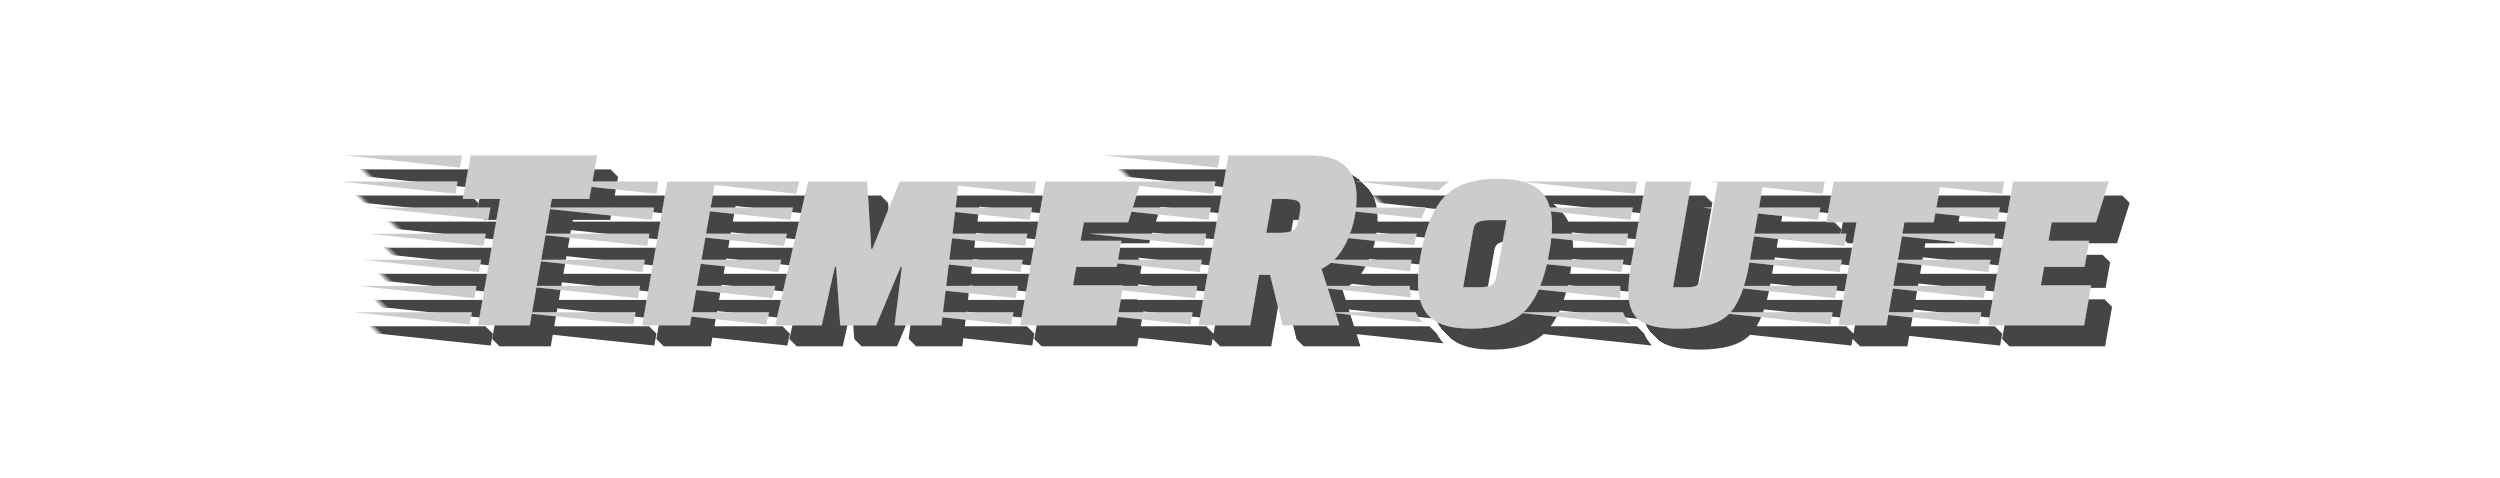
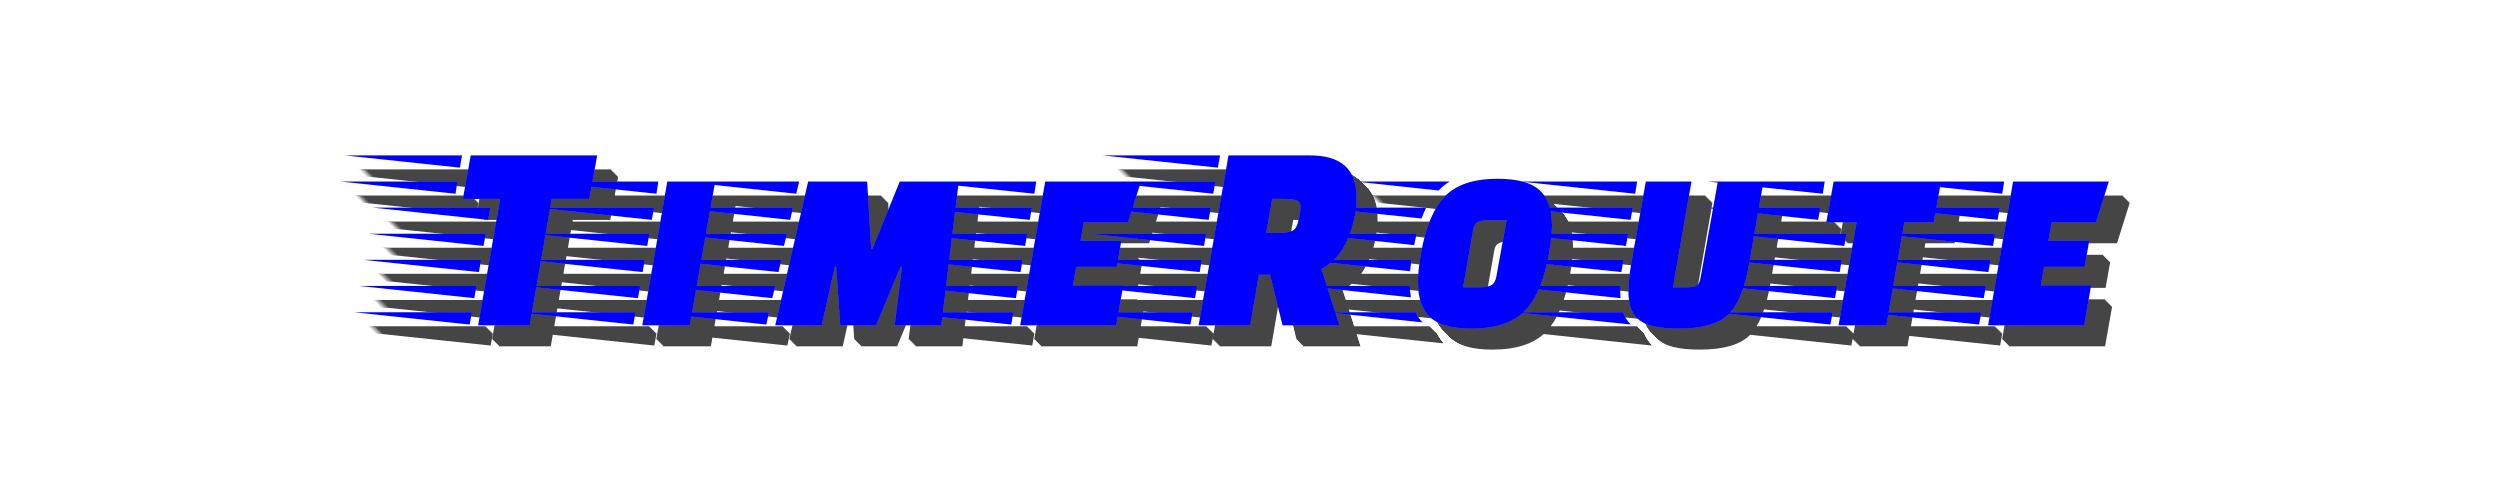
<svg xmlns="http://www.w3.org/2000/svg" width="588.503px" height="112.4px" viewBox="-44.252 18.8 588.503 112.4" style="background: rgba(0, 0, 0, 0);" preserveAspectRatio="xMidYMid">
  <defs>
    <filter id="editing-extrusion" x="-100%" y="-100%" width="300%" height="300%">
      <feFlood result="color1" flood-color="#444" />
      <feConvolveMatrix order="8,8" divisor="1" kernelMatrix="1 0 0 0 0 0 0 0 0 1 0 0 0 0 0 0 0 0 1 0 0 0 0 0 0 0 0 1 0 0 0 0 0 0 0 0 1 0 0 0 0 0 0 0 0 1 0 0 0 0 0 0 0 0 1 0 0 0 0 0 0 0 0 1" in="SourceAlpha" result="extrude" />
      <feComposite in="color1" in2="extrude" result="comp-extrude" operator="in" />
      <feOffset dx="4" dy="4" in="comp-extrude" result="offset-extrude" />
      <feMerge>
        <feMergeNode in="offset-extrude" />
        <feMergeNode in="SourceGraphic" />
      </feMerge>
    </filter>
  </defs>
  <g filter="url(#editing-extrusion)">
    <g transform="translate(47.36396, 95.385)">
-       <path d="M48.96-40L47.10-29.76L38.27-29.76L33.09 0L20.93 0L26.11-29.76L17.34-29.76L19.20-40L48.96-40ZM19.46-3.07L18.94-0.19L-8.19-3.07L19.46-3.07ZM21.63-15.42L21.12-12.54L-6.02-15.42L21.63-15.42ZM22.72-21.57L22.21-18.69L-4.93-21.57L22.72-21.57ZM23.81-27.71L23.30-24.83L-3.84-27.71L23.81-27.71ZM20.54-9.28L20.03-6.40L-7.10-9.28L20.54-9.28ZM16.06-33.86L15.62-30.98L-11.52-33.86L16.06-33.86ZM17.15-40L16.64-37.12L-10.43-40L17.15-40ZM70.78 0L59.58 0L65.47-33.86L76.74-33.86L70.78 0ZM57.98-3.07L57.47-0.19L30.34-3.07L57.98-3.07ZM60.16-15.42L59.65-12.54L32.51-15.42L60.16-15.42ZM61.25-21.57L60.74-18.69L33.60-21.57L61.25-21.57ZM62.34-27.71L61.82-24.83L34.69-27.71L62.34-27.71ZM63.36-33.86L62.91-30.98L35.78-33.86L63.36-33.86ZM59.07-9.28L58.56-6.40L31.42-9.28L59.07-9.28ZM120.38-13.76L114.62 0L106.18 0L105.22-13.76L104.90-13.76L101.82 0L90.88 0L98.62-33.86L112.51-33.86L113.47-17.98L113.73-17.98L120.19-33.86L134.08-33.86L129.98 0L118.98 0L120.70-13.76L120.38-13.76ZM89.41-3.07L88.77-0.19L61.63-3.07L89.41-3.07ZM90.88-9.28L90.18-6.40L63.10-9.28L90.88-9.28ZM92.29-15.42L91.65-12.54L64.58-15.42L92.29-15.42ZM93.63-21.57L92.93-18.69L66.05-21.57L93.63-21.57ZM95.04-27.71L94.40-24.83L67.52-27.71L95.04-27.71ZM96.51-33.86L95.81-30.98L68.99-33.86L96.51-33.86ZM172.35-19.90L171.26-13.76L161.73-13.76L160.96-9.41L172.80-9.41L171.14 0L148.54 0L154.43-33.86L176.96-33.86L173.95-24.26L163.52-24.26L162.75-19.90L172.35-19.90ZM146.94-3.07L146.43-0.19L119.30-3.07L146.94-3.07ZM149.12-15.42L148.61-12.54L121.47-15.42L149.12-15.42ZM150.21-21.57L149.70-18.69L122.56-21.57L150.21-21.57ZM151.30-27.71L150.78-24.83L123.65-27.71L151.30-27.71ZM152.32-33.86L151.87-30.98L124.74-33.86L152.32-33.86ZM148.03-9.28L147.52-6.40L120.38-9.28L148.03-9.28ZM197.57-40L216.77-40L216.77-40Q227.71-40 227.71-30.21L227.71-30.21L227.71-30.21Q227.71-26.18 226.50-22.53L226.50-22.53L226.50-22.53Q224.26-15.62 219.46-13.31L219.46-13.31L223.68 0L210.30 0L207.36-11.90L204.74-11.90L202.69 0L190.53 0L197.57-40ZM206.46-21.76L209.28-21.76L209.28-21.76Q211.46-21.76 212.58-22.24L212.58-22.24L212.58-22.24Q213.70-22.72 214.11-24.99L214.11-24.99L214.11-24.99Q214.53-27.26 214.53-27.78L214.53-27.78L214.53-27.78Q214.53-29.06 213.54-29.41L213.54-29.41L213.54-29.41Q212.54-29.76 210.30-29.76L210.30-29.76L207.87-29.76L206.46-21.76ZM189.12-3.07L188.61-0.19L161.47-3.07L189.12-3.07ZM191.30-15.42L190.78-12.54L163.65-15.42L191.30-15.42ZM193.41-27.71L192.90-24.83L165.82-27.71L193.41-27.71ZM194.50-33.86L193.98-30.98L166.91-33.86L194.50-33.86ZM190.21-9.28L189.70-6.40L162.56-9.28L190.21-9.28ZM195.58-40L195.07-37.12L168-40L195.58-40ZM192.32-21.57L191.81-18.69L164.74-21.57L192.32-21.57ZM260.93-34.50L260.93-34.50L260.93-34.50Q267.84-34.50 270.78-31.84L270.78-31.84L270.78-31.84Q273.73-29.18 273.73-23.55L273.73-23.55L273.73-23.55Q273.73-20.80 273.02-16.90L273.02-16.90L273.02-16.90Q271.42-7.68 267.39-3.46L267.39-3.46L267.39-3.46Q263.36 0.77 254.72 0.77L254.72 0.77L254.72 0.77Q247.94 0.77 245.06-1.89L245.06-1.89L245.06-1.89Q242.18-4.54 242.18-10.11L242.18-10.11L242.18-10.11Q242.18-12.99 242.88-16.90L242.88-16.90L242.88-16.90Q244.48-26.11 248.45-30.30L248.45-30.30L248.45-30.30Q252.42-34.50 260.93-34.50ZM252.80-8.96L256.58-8.96L256.58-8.96Q258.43-8.96 259.36-9.41L259.36-9.41L259.36-9.41Q260.29-9.86 260.61-11.39L260.61-11.39L263.04-24.77L259.14-24.77L259.14-24.77Q257.34-24.77 256.35-24.32L256.35-24.32L256.35-24.32Q255.36-23.87 255.17-22.40L255.17-22.40L252.80-8.96ZM215.10-15.42L240.64-15.42L240.64-15.42Q240.38-13.44 240.32-12.74L240.32-12.74L215.10-15.42ZM216.26-21.57L241.86-21.57L241.28-18.88L216.26-21.57ZM215.36-9.28L240.26-9.28L240.26-9.28Q240.26-8.26 240.51-6.59L240.51-6.59L215.36-9.28ZM218.82-27.71L244.10-27.71L244.10-27.71Q243.33-26.05 243.01-25.15L243.01-25.15L218.82-27.71ZM220.93-3.07L241.60-3.07L241.60-3.07Q242.37-1.54 243.26-0.70L243.26-0.70L220.93-3.07ZM227.39-33.86L249.66-33.86L249.66-33.86Q248.13-32.96 247.04-31.74L247.04-31.74L227.39-33.86ZM290.56-15.42L290.05-12.54L262.91-15.42L290.56-15.42ZM291.65-21.57L291.14-18.69L264-21.57L291.65-21.57ZM292.74-27.71L292.22-24.83L265.09-27.71L292.74-27.71ZM293.76-33.86L293.31-30.98L266.18-33.86L293.76-33.86ZM262.72-9.28L289.79-9.28L289.79-8L289.79-8Q289.79-6.91 289.86-6.40L289.86-6.40L262.72-9.28ZM292.29-0.19L292.29-0.19L265.15-3.07L290.43-3.07L290.43-3.07Q291.14-1.28 292.29-0.19ZM302.21-8.96L305.41-8.96L305.41-8.96Q307.14-8.96 307.81-9.38L307.81-9.38L307.81-9.38Q308.48-9.79 308.74-11.39L308.74-11.39L312.77-33.86L323.52-33.86L320.19-14.78L320.19-14.78Q318.66-5.82 315.23-2.53L315.23-2.53L315.23-2.53Q311.81 0.77 303.55 0.77L303.55 0.77L303.55 0.77Q296.96 0.77 294.34-1.18L294.34-1.18L294.34-1.18Q291.71-3.14 291.71-8L291.71-8L291.71-8Q291.71-10.69 292.42-14.78L292.42-14.78L295.81-33.86L306.56-33.86L302.21-8.96ZM365.31-33.86L363.58-24.26L356.67-24.26L352.45 0L341.18 0L345.41-24.26L338.30-24.26L340.03-33.86L365.31-33.86ZM339.78-3.07L339.26-0.19L312.13-3.07L339.78-3.07ZM341.95-15.42L341.44-12.54L314.30-15.42L341.95-15.42ZM343.04-21.57L342.53-18.69L315.39-21.57L343.04-21.57ZM336.90-27.71L336.38-24.83L309.25-27.71L336.90-27.71ZM337.92-33.86L337.47-30.98L310.34-33.86L337.92-33.86ZM340.86-9.28L340.35-6.40L313.22-9.28L340.86-9.28ZM400.19-19.90L399.10-13.76L389.57-13.76L388.80-9.41L400.64-9.41L398.98 0L376.38 0L382.27-33.86L404.80-33.86L401.79-24.26L391.36-24.26L390.59-19.90L400.19-19.90ZM374.78-3.07L374.27-0.19L347.14-3.07L374.78-3.07ZM376.96-15.42L376.45-12.54L349.31-15.42L376.96-15.42ZM378.05-21.57L377.54-18.69L350.40-21.57L378.05-21.57ZM379.14-27.71L378.62-24.83L351.49-27.71L379.14-27.71ZM380.16-33.86L379.71-30.98L352.58-33.86L380.16-33.86ZM375.87-9.28L375.36-6.40L348.22-9.28L375.87-9.28Z" fill="#ccc" />
+       <path d="M48.96-40L47.10-29.76L38.27-29.76L33.09 0L20.93 0L26.11-29.76L17.34-29.76L19.20-40L48.96-40ZM19.46-3.07L18.94-0.19L-8.19-3.07L19.46-3.07ZM21.63-15.42L21.12-12.54L-6.02-15.42L21.63-15.42ZM22.72-21.57L22.21-18.69L-4.93-21.57L22.72-21.57ZM23.81-27.71L23.30-24.83L-3.84-27.71L23.81-27.71ZM20.54-9.28L20.03-6.40L-7.10-9.28L20.54-9.28ZM16.06-33.86L15.62-30.98L-11.52-33.86L16.06-33.86ZM17.15-40L16.64-37.12L-10.43-40L17.15-40ZM70.78 0L59.58 0L65.47-33.86L76.74-33.86L70.78 0ZM57.98-3.07L57.47-0.19L30.34-3.07L57.98-3.07ZM60.16-15.42L59.65-12.54L32.51-15.42L60.16-15.42ZM61.25-21.57L60.74-18.69L33.60-21.57L61.25-21.57ZM62.34-27.71L61.82-24.83L34.69-27.71L62.34-27.71ZM63.36-33.86L62.91-30.98L35.78-33.86L63.36-33.86ZM59.07-9.28L58.56-6.40L31.42-9.28L59.07-9.28ZM120.38-13.76L114.62 0L106.18 0L105.22-13.76L104.90-13.76L101.82 0L90.88 0L98.62-33.86L112.51-33.86L113.47-17.98L113.73-17.98L120.19-33.86L134.08-33.86L129.98 0L118.98 0L120.70-13.76L120.38-13.76ZM89.41-3.07L88.77-0.19L61.63-3.07L89.41-3.07ZM90.88-9.28L90.18-6.40L63.10-9.28L90.88-9.28ZM92.29-15.42L91.65-12.54L64.58-15.42L92.29-15.42ZM93.63-21.57L92.93-18.69L66.05-21.57L93.63-21.57ZM95.04-27.71L94.40-24.83L67.52-27.71L95.04-27.71ZM96.51-33.86L95.81-30.98L68.99-33.86L96.51-33.86ZM172.35-19.90L171.26-13.76L161.73-13.76L160.96-9.41L172.80-9.41L171.14 0L148.54 0L154.43-33.86L176.96-33.86L173.95-24.26L163.52-24.26L162.75-19.90L172.35-19.90ZM146.94-3.07L146.43-0.19L119.30-3.07L146.94-3.07ZM149.12-15.42L148.61-12.54L121.47-15.42L149.12-15.42ZM150.21-21.57L149.70-18.69L122.56-21.57L150.21-21.57ZM151.30-27.71L150.78-24.83L123.65-27.71L151.30-27.71ZM152.32-33.86L151.87-30.98L124.74-33.86L152.32-33.86ZM148.03-9.28L147.52-6.40L120.38-9.28L148.03-9.28ZM197.57-40L216.77-40L216.77-40Q227.71-40 227.71-30.21L227.71-30.21L227.71-30.21Q227.71-26.18 226.50-22.53L226.50-22.53L226.50-22.53Q224.26-15.62 219.46-13.31L219.46-13.31L223.68 0L210.30 0L207.36-11.90L204.74-11.90L202.69 0L190.53 0L197.57-40ZM206.46-21.76L209.28-21.76L209.28-21.76Q211.46-21.76 212.58-22.24L212.58-22.24L212.58-22.24Q213.70-22.72 214.11-24.99L214.11-24.99L214.11-24.99Q214.53-27.26 214.53-27.78L214.53-27.78L214.53-27.78Q214.53-29.06 213.54-29.41L213.54-29.41L213.54-29.41Q212.54-29.76 210.30-29.76L210.30-29.76L207.87-29.76L206.46-21.76ZM189.12-3.07L188.61-0.19L161.47-3.07L189.12-3.07ZM191.30-15.42L190.78-12.54L163.65-15.42L191.30-15.42ZM193.41-27.71L192.90-24.83L165.82-27.71L193.41-27.71ZM194.50-33.86L193.98-30.98L166.91-33.86L194.50-33.86ZM190.21-9.28L189.70-6.40L162.56-9.28L190.21-9.28ZM195.58-40L195.07-37.12L168-40L195.58-40ZM192.32-21.57L191.81-18.69L164.74-21.57L192.32-21.57ZM260.93-34.50L260.93-34.50L260.93-34.50Q267.84-34.50 270.78-31.84L270.78-31.84L270.78-31.84Q273.73-29.18 273.73-23.55L273.73-23.55L273.73-23.55Q273.73-20.80 273.02-16.90L273.02-16.90L273.02-16.90Q271.42-7.68 267.39-3.46L267.39-3.46L267.39-3.46Q263.36 0.77 254.72 0.77L254.72 0.77L254.72 0.77Q247.94 0.77 245.06-1.89L245.06-1.89L245.06-1.89Q242.18-4.54 242.18-10.11L242.18-10.11L242.18-10.11Q242.18-12.99 242.88-16.90L242.88-16.90L242.88-16.90Q244.48-26.11 248.45-30.30L248.45-30.30L248.45-30.30Q252.42-34.50 260.93-34.50ZM252.80-8.96L256.58-8.96L256.58-8.96Q258.43-8.96 259.36-9.41L259.36-9.41L259.36-9.41Q260.29-9.86 260.61-11.39L260.61-11.39L263.04-24.77L259.14-24.77L259.14-24.77Q257.34-24.77 256.35-24.32L256.35-24.32L256.35-24.32Q255.36-23.87 255.17-22.40L255.17-22.40L252.80-8.96ZM215.10-15.42L240.64-15.42L240.64-15.42Q240.38-13.44 240.32-12.74L240.32-12.74L215.10-15.42ZM216.26-21.57L241.86-21.57L241.28-18.88L216.26-21.57ZM215.36-9.28L240.26-9.28L240.26-9.28Q240.26-8.26 240.51-6.59L240.51-6.59L215.36-9.28ZM218.82-27.71L244.10-27.71L244.10-27.71Q243.33-26.05 243.01-25.15L243.01-25.15L218.82-27.71ZM220.93-3.07L241.60-3.07L241.60-3.07Q242.37-1.54 243.26-0.70L243.26-0.70L220.93-3.07ZM227.39-33.86L249.66-33.86L249.66-33.86Q248.13-32.96 247.04-31.74L247.04-31.74L227.39-33.86ZM290.56-15.42L290.05-12.54L262.91-15.42L290.56-15.42ZM291.65-21.57L291.14-18.69L264-21.57L291.65-21.57ZM292.74-27.71L292.22-24.83L265.09-27.71L292.74-27.71ZM293.76-33.86L293.31-30.98L266.18-33.86L293.76-33.86ZM262.72-9.28L289.79-9.28L289.79-8L289.79-8Q289.79-6.91 289.86-6.40L289.86-6.40L262.72-9.28ZM292.29-0.19L292.29-0.19L265.15-3.07L290.43-3.07L290.43-3.07Q291.14-1.28 292.29-0.19ZM302.21-8.96L305.41-8.96L305.41-8.96Q307.14-8.96 307.81-9.38L307.81-9.38L307.81-9.38Q308.48-9.79 308.74-11.39L308.74-11.39L312.77-33.86L323.52-33.86L320.19-14.78L320.19-14.78Q318.66-5.82 315.23-2.53L315.23-2.53L315.23-2.53Q311.81 0.77 303.55 0.77L303.55 0.77L303.55 0.77Q296.96 0.77 294.34-1.18L294.34-1.18L294.34-1.18Q291.71-3.14 291.71-8L291.71-8L291.71-8Q291.71-10.69 292.42-14.78L292.42-14.78L295.81-33.86L306.56-33.86L302.21-8.96ZM365.31-33.86L363.58-24.26L356.67-24.26L352.45 0L341.18 0L345.41-24.26L338.30-24.26L340.03-33.86L365.31-33.86ZM339.78-3.07L339.26-0.19L312.13-3.07L339.78-3.07ZM341.95-15.42L341.44-12.54L314.30-15.42L341.95-15.42ZM343.04-21.57L342.53-18.69L315.39-21.57L343.04-21.57ZM336.90-27.71L336.38-24.83L309.25-27.71L336.90-27.71ZM337.92-33.86L337.47-30.98L310.34-33.86L337.92-33.86ZM340.86-9.28L340.35-6.40L313.22-9.28L340.86-9.28ZM400.19-19.90L399.10-13.76L389.57-13.76L388.80-9.41L400.64-9.41L398.98 0L376.38 0L382.27-33.86L404.80-33.86L401.79-24.26L391.36-24.26L390.59-19.90L400.19-19.90ZM374.78-3.07L374.27-0.19L347.14-3.07L374.78-3.07ZM376.96-15.42L376.45-12.54L349.31-15.42L376.96-15.42ZM378.05-21.57L377.54-18.69L350.40-21.57L378.05-21.57ZM379.14-27.71L378.62-24.83L351.49-27.71L379.14-27.71ZM380.16-33.86L379.71-30.98L352.58-33.86L380.16-33.86ZM375.87-9.28L375.36-6.40L348.22-9.28L375.87-9.28Z" fill="#0000ff" />
    </g>
  </g>
  <style>text {
  font-size: 64px;
  font-family: Arial Black;
  dominant-baseline: central;
  text-anchor: middle;
}</style>
</svg>
